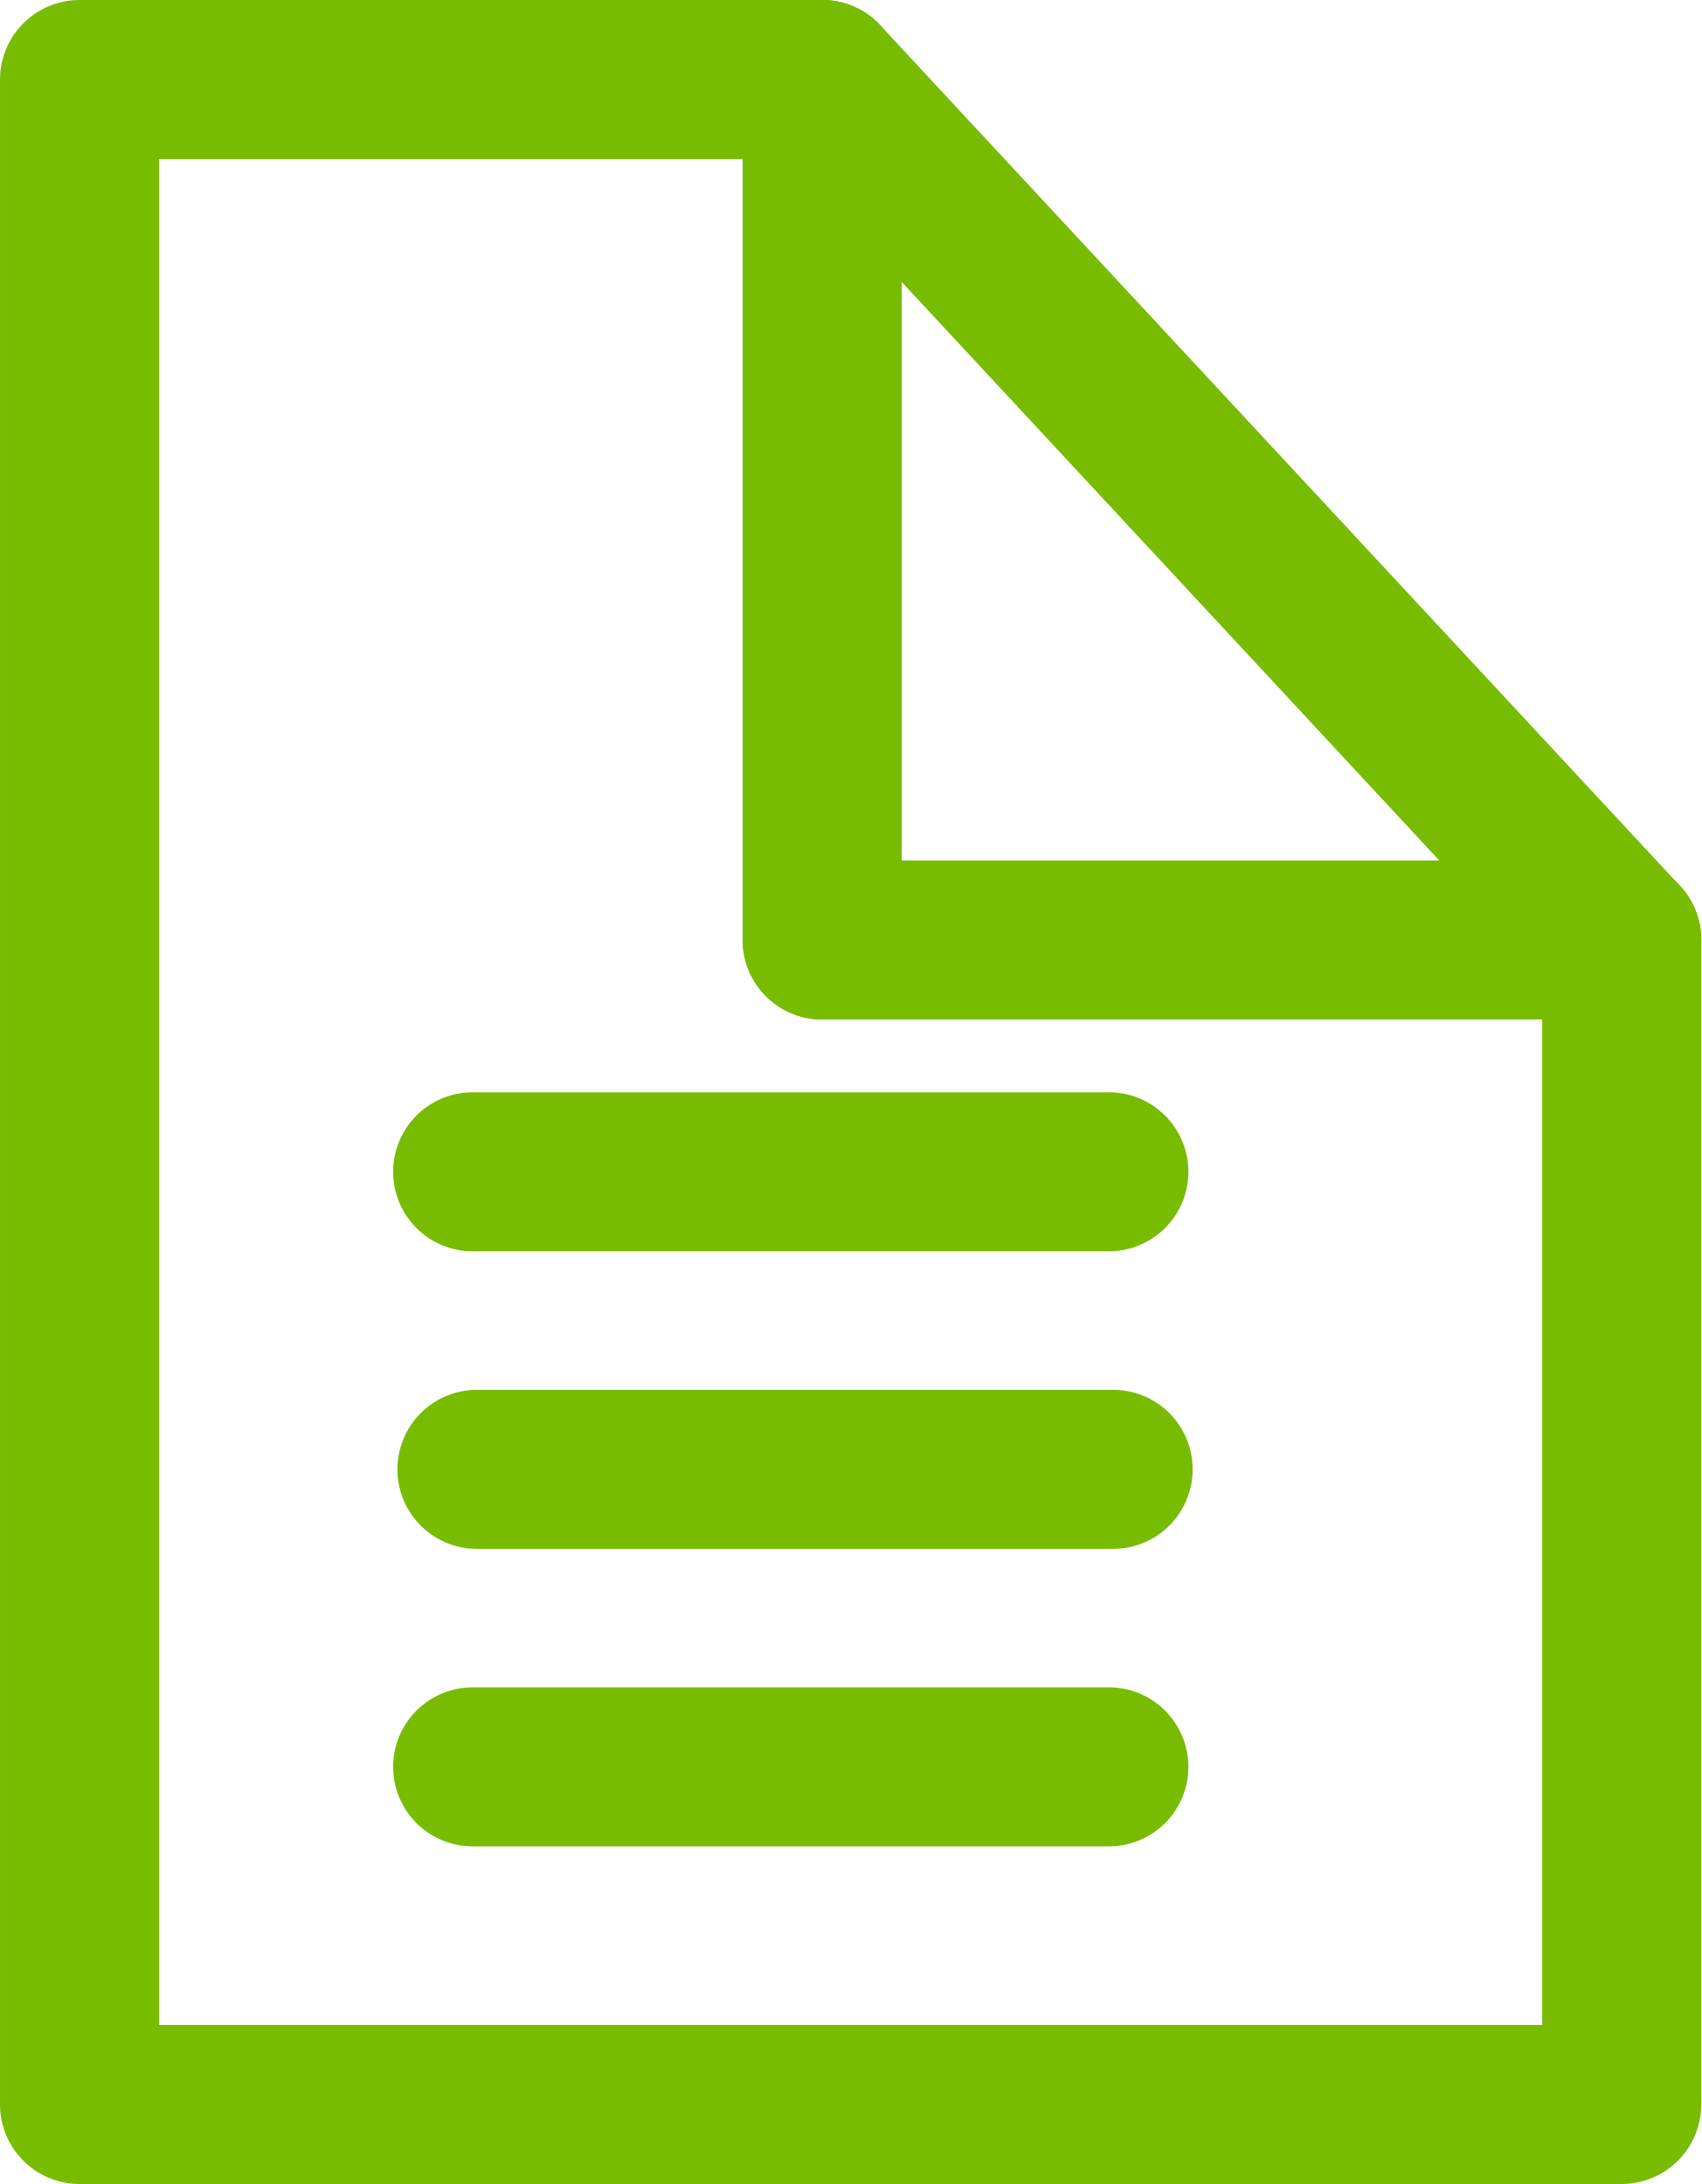
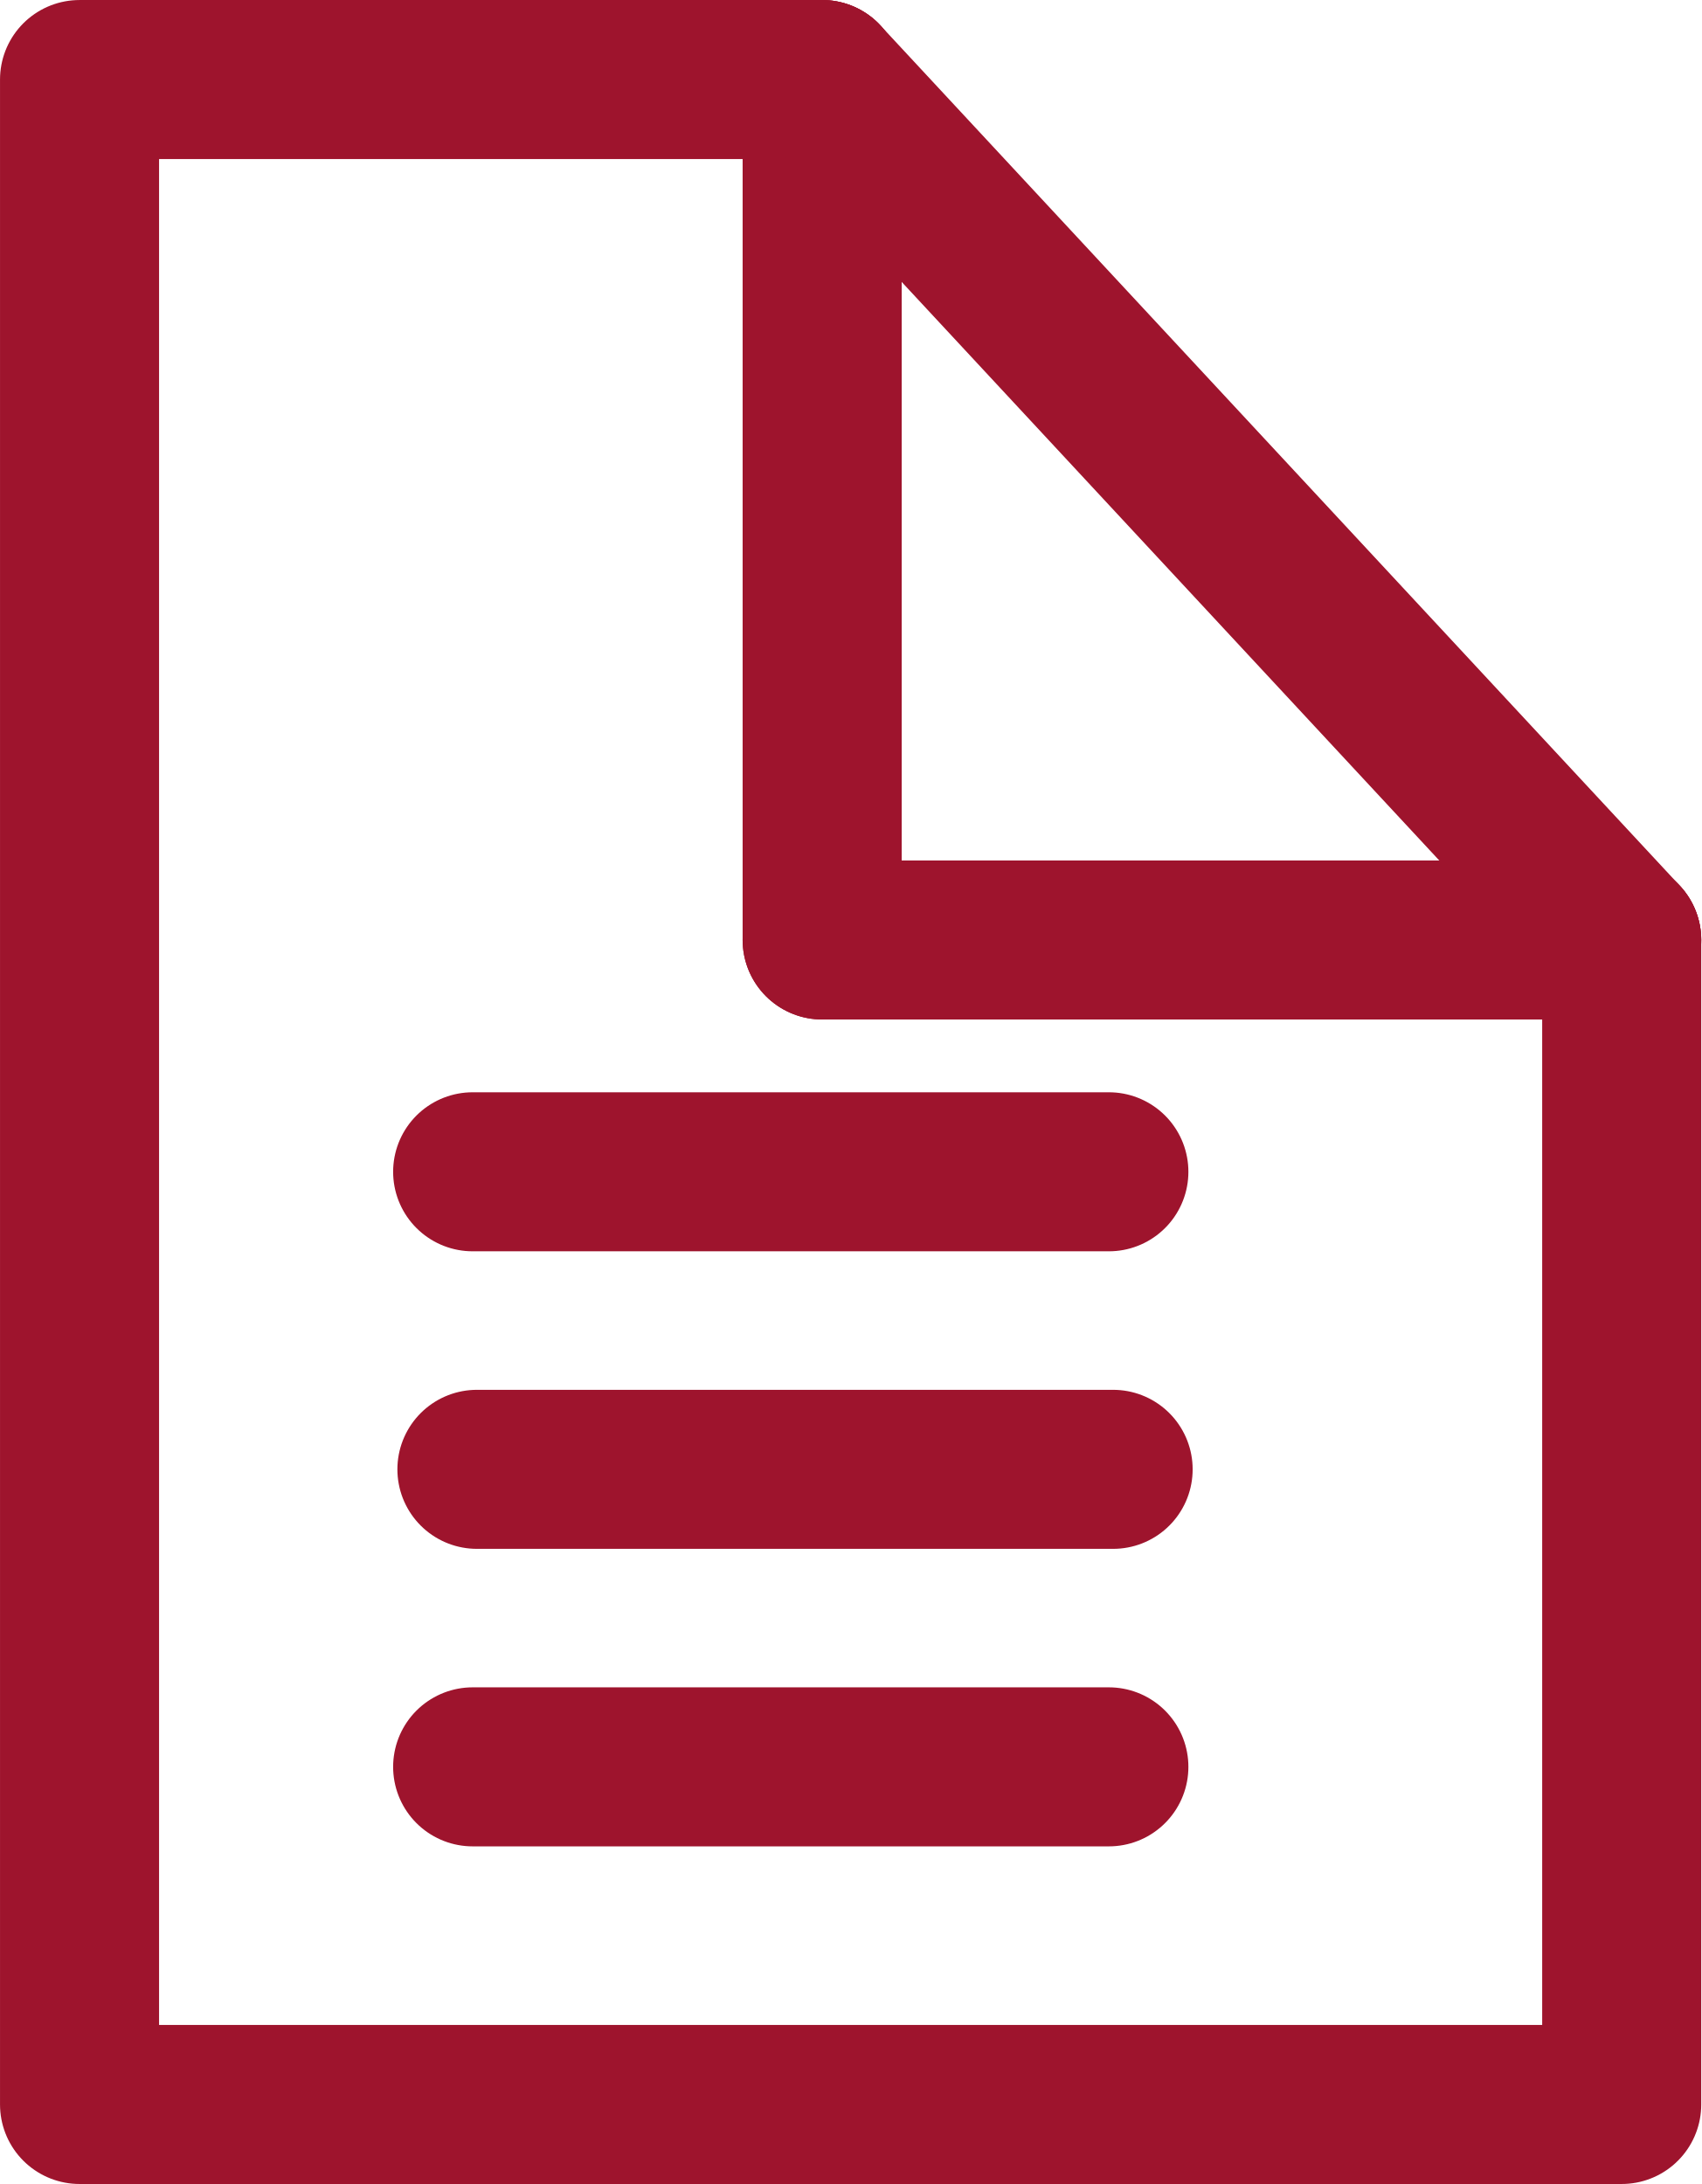
<svg xmlns="http://www.w3.org/2000/svg" width="53.481mm" height="68.666mm" viewBox="0 0 53.481 68.666" version="1.1" id="svg8">
  <defs id="defs2" />
  <g id="layer1" transform="translate(-109.7695,-34.47743)">
-     <path style="fill:none;stroke:#77bc00;stroke-width:5;stroke-linecap:round;stroke-linejoin:round;stroke-miterlimit:4;stroke-dasharray:none;stroke-opacity:1" d="m 135.615,36.978 h -23.345 v 63.665 h 48.48 L 160.75,64.031" id="path884" />
-     <path style="fill:none;stroke:#77bc00;stroke-width:5;stroke-linecap:round;stroke-linejoin:round;stroke-miterlimit:4;stroke-dasharray:none;stroke-opacity:1" d="M 135.615,64.031 V 36.978" id="path890" />
-     <path style="fill:none;stroke:#77bc00;stroke-width:5;stroke-linecap:round;stroke-linejoin:round;stroke-miterlimit:4;stroke-dasharray:none;stroke-opacity:1" d="M 144.628,90.028 H 124.628" id="path890-3" />
-     <path style="fill:none;stroke:#77bc00;stroke-width:5;stroke-linecap:round;stroke-linejoin:round;stroke-miterlimit:4;stroke-dasharray:none;stroke-opacity:1" d="m 144.628,71.319 h -20" id="path890-6" />
-     <path style="fill:none;stroke:#77bc00;stroke-width:5;stroke-linecap:round;stroke-linejoin:round;stroke-miterlimit:4;stroke-dasharray:none;stroke-opacity:1" d="m 144.762,80.674 h -20" id="path890-7" />
-     <path style="fill:none;stroke:#77bc00;stroke-width:5;stroke-linecap:round;stroke-linejoin:round;stroke-miterlimit:4;stroke-dasharray:none;stroke-opacity:1" d="M 160.75,64.031 H 135.615" id="path890-5" />
-     <path style="fill:none;stroke:#77bc00;stroke-width:5;stroke-linecap:round;stroke-linejoin:round;stroke-miterlimit:4;stroke-dasharray:none;stroke-opacity:1" d="M 160.75,64.031 135.615,36.978" id="path890-35" />
+     <path style="fill:none;stroke:#9e142d;stroke-width:5;stroke-linecap:round;stroke-linejoin:round;stroke-miterlimit:4;stroke-dasharray:none;stroke-opacity:1" d="m 135.615,36.978 h -23.345 v 63.665 h 48.48 L 160.75,64.031" id="path884" />
+     <path style="fill:none;stroke:#9e142d;stroke-width:5;stroke-linecap:round;stroke-linejoin:round;stroke-miterlimit:4;stroke-dasharray:none;stroke-opacity:1" d="M 135.615,64.031 V 36.978" id="path890" />
+     <path style="fill:none;stroke:#9e142d;stroke-width:5;stroke-linecap:round;stroke-linejoin:round;stroke-miterlimit:4;stroke-dasharray:none;stroke-opacity:1" d="M 144.628,90.028 H 124.628" id="path890-3" />
+     <path style="fill:none;stroke:#9e142d;stroke-width:5;stroke-linecap:round;stroke-linejoin:round;stroke-miterlimit:4;stroke-dasharray:none;stroke-opacity:1" d="m 144.628,71.319 h -20" id="path890-6" />
+     <path style="fill:none;stroke:#9e142d;stroke-width:5;stroke-linecap:round;stroke-linejoin:round;stroke-miterlimit:4;stroke-dasharray:none;stroke-opacity:1" d="m 144.762,80.674 h -20" id="path890-7" />
+     <path style="fill:none;stroke:#9e142d;stroke-width:5;stroke-linecap:round;stroke-linejoin:round;stroke-miterlimit:4;stroke-dasharray:none;stroke-opacity:1" d="M 160.75,64.031 H 135.615" id="path890-5" />
+     <path style="fill:#000000;stroke:#9e142d;stroke-width:5;stroke-linecap:round;stroke-linejoin:round;stroke-miterlimit:4;stroke-dasharray:none;stroke-opacity:1;fill-opacity:1" d="M 160.75,64.031 135.615,36.978" id="path890-35" />
  </g>
</svg>
